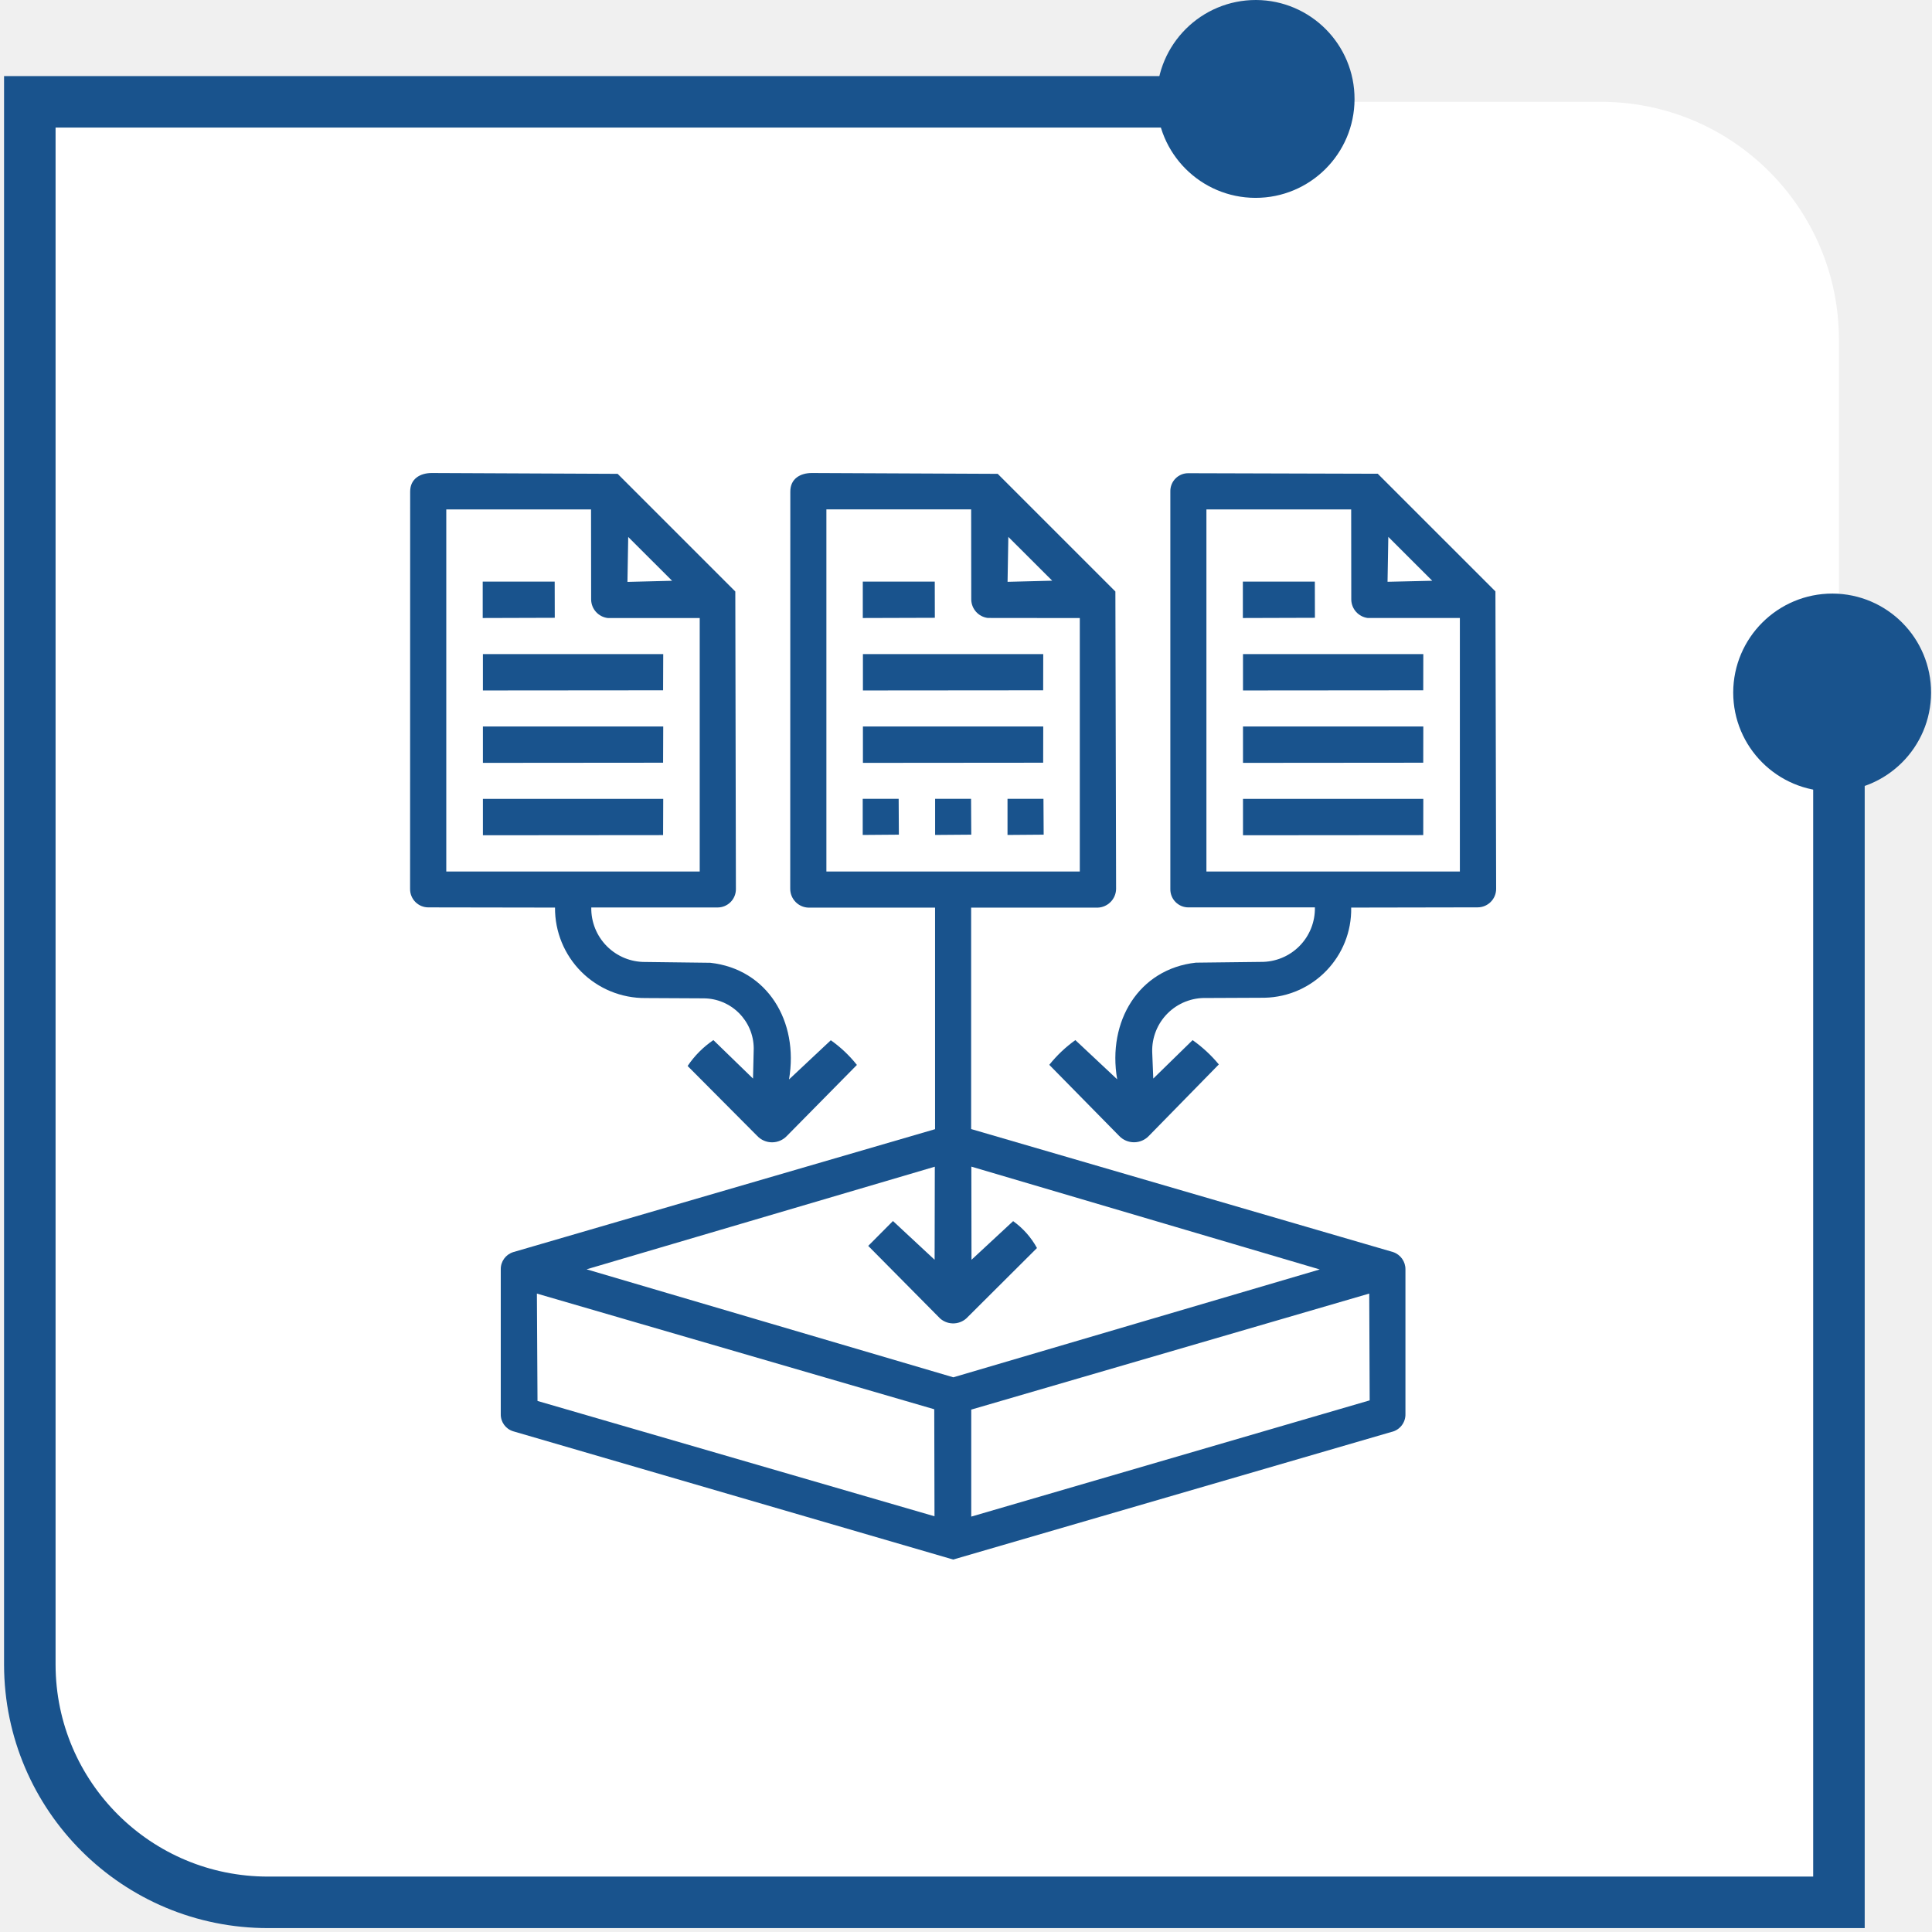
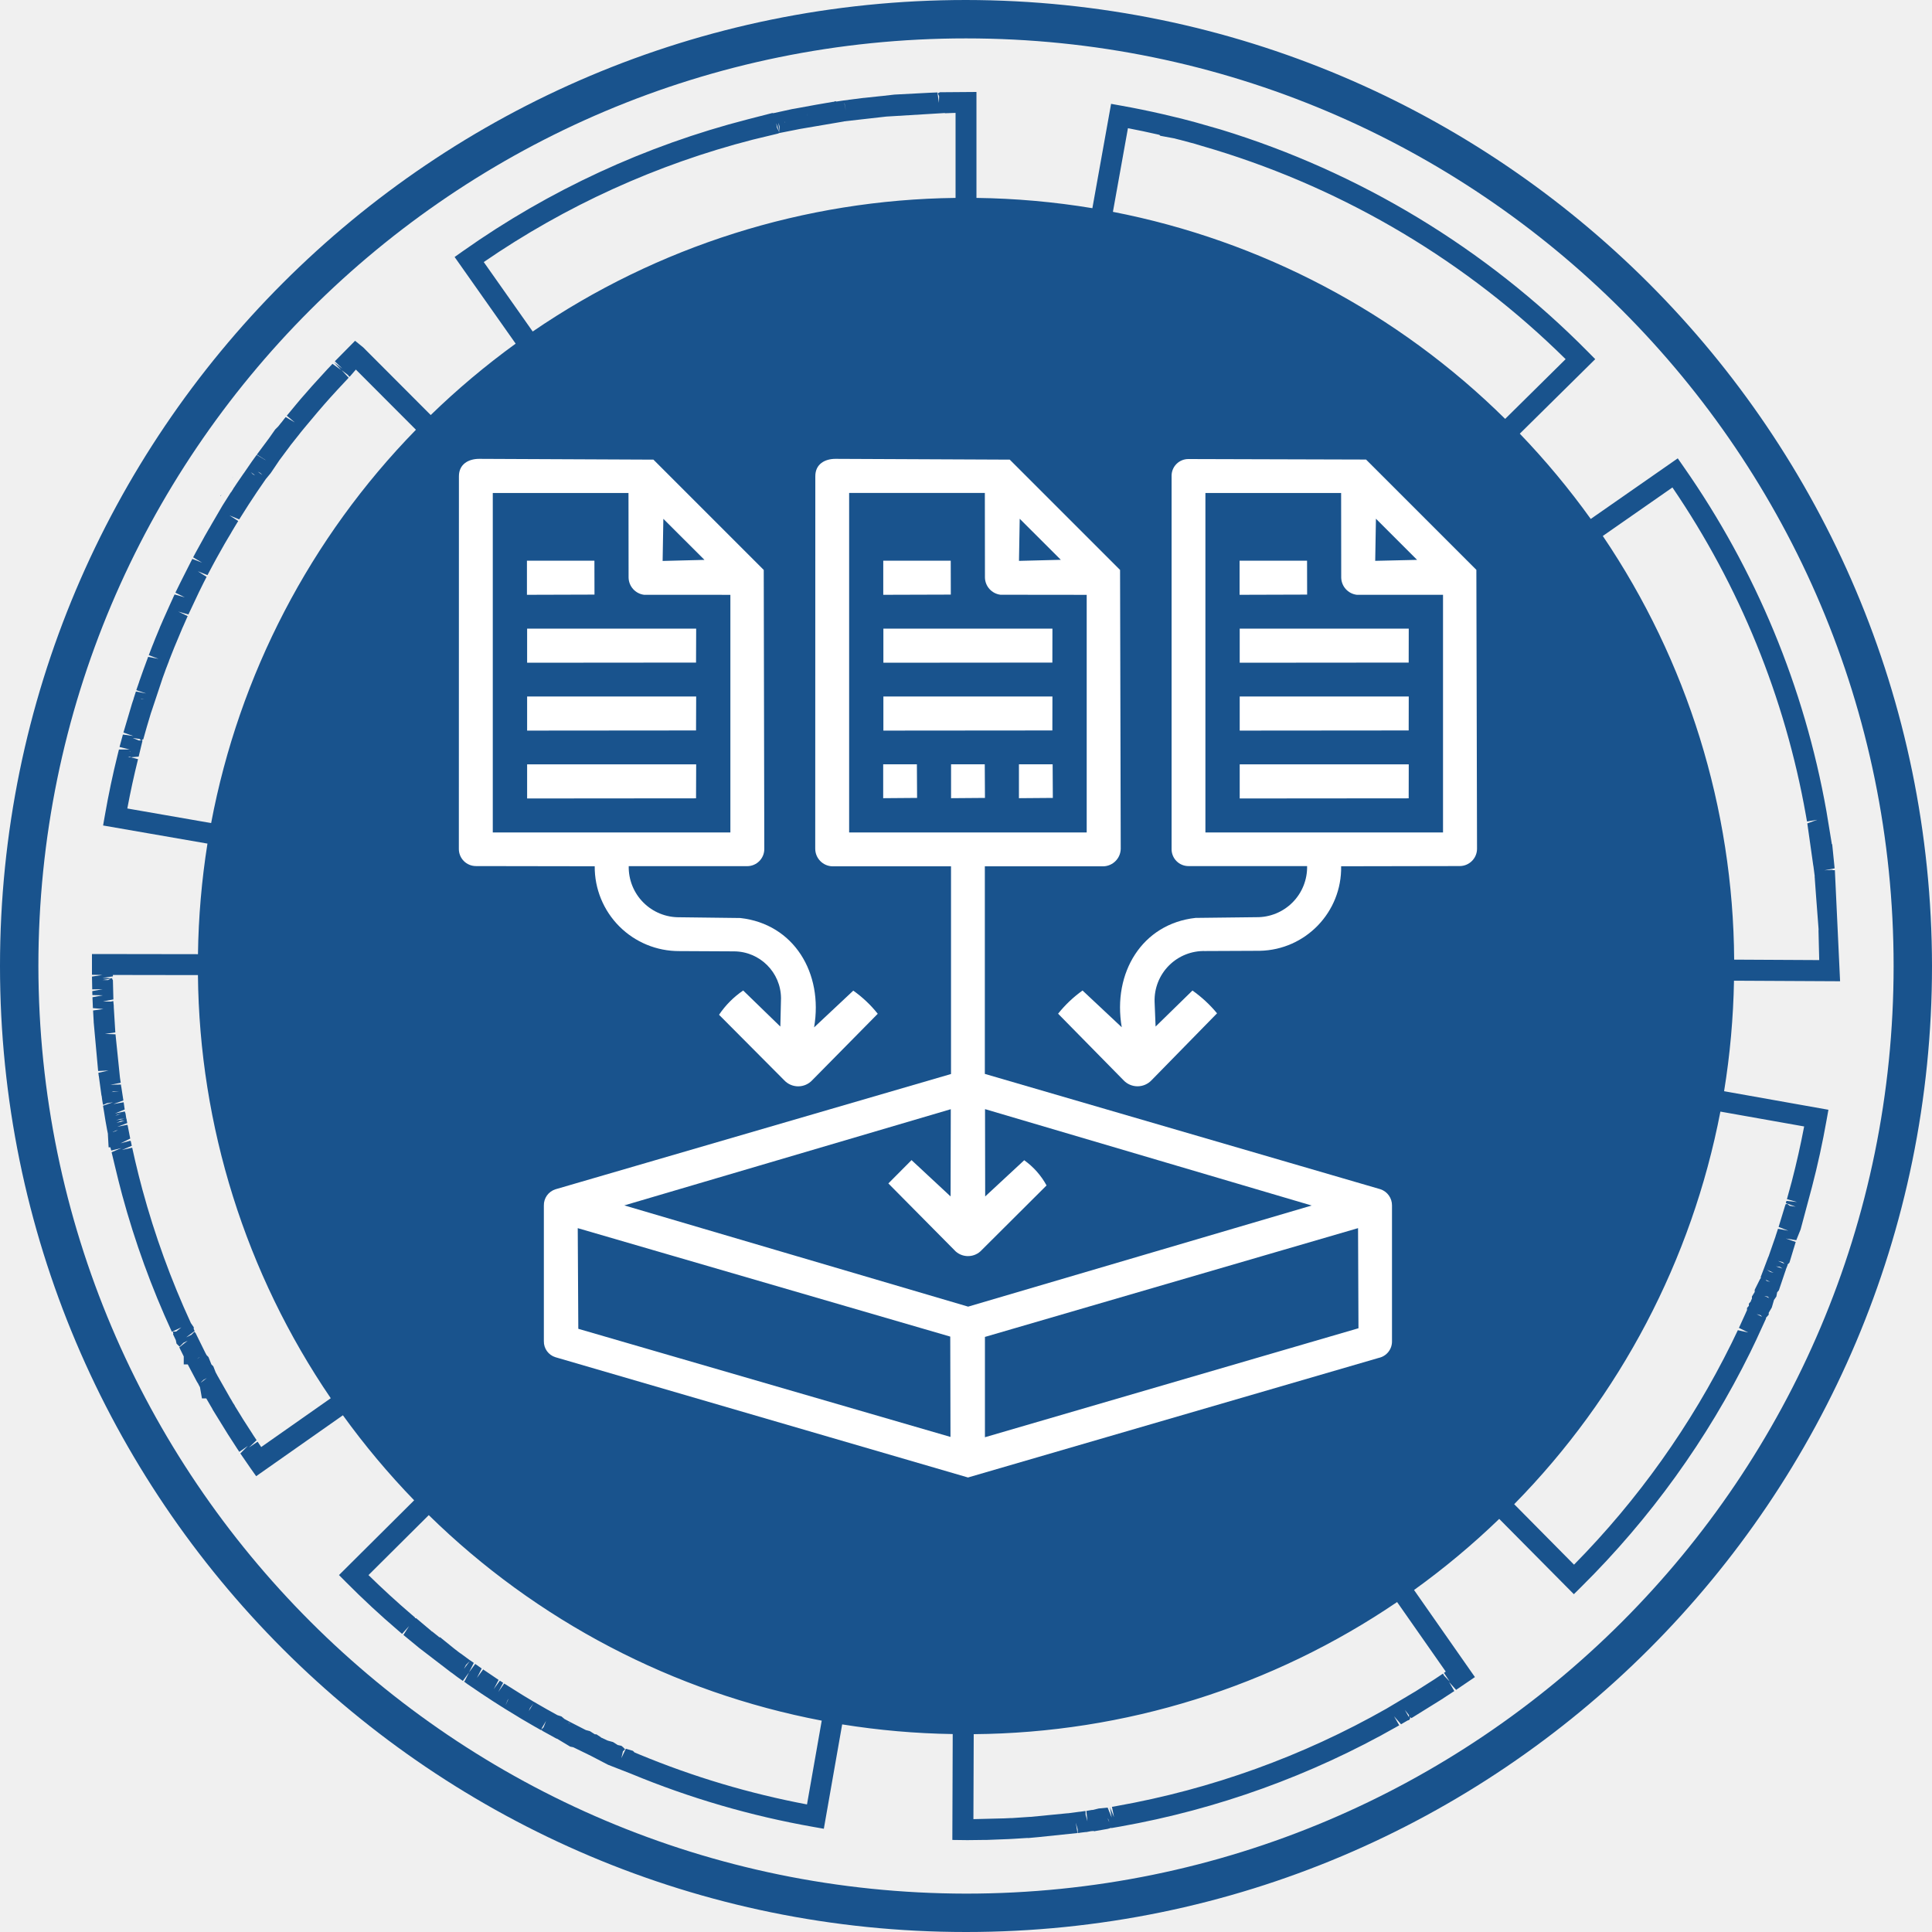
- <svg xmlns="http://www.w3.org/2000/svg" width="150" height="150" viewBox="0 0 150 150">
+ <svg xmlns="http://www.w3.org/2000/svg" width="160" height="160" viewBox="0 0 160 160">
  <defs>
    <clipPath id="clip-path">
-       <rect id="Rectángulo_456312" data-name="Rectángulo 456312" width="150" height="150" fill="none" />
+       <path id="Trazado_1031300" data-name="Trazado 1031300" d="M3.179,80A76.821,76.821,0,1,1,80,156.822,76.909,76.909,0,0,1,3.179,80M80,0a80,80,0,1,0,80,80A80.089,80.089,0,0,0,80,0Z" fill="#19538d" />
+     </clipPath>
+     <clipPath id="clip-path-2">
+       <path id="Trazado_1031301" data-name="Trazado 1031301" d="M32.933,102.037h-.007Z" transform="translate(-32.926 -102.034)" fill="#19538d" />
    </clipPath>
    <clipPath id="clip-path-3">
-       <rect id="Rectángulo_464488" data-name="Rectángulo 464488" width="84.322" height="84.359" fill="#19538d" />
+       <path id="Trazado_1031302" data-name="Trazado 1031302" d="M13.892,29.232v.035L14,29.128Z" transform="translate(-13.892 -29.128)" fill="#19538d" />
+     </clipPath>
+     <clipPath id="clip-path-4">
+       <path id="Trazado_1031303" data-name="Trazado 1031303" d="M5.943,60.755,5.938,60.7h0a.174.174,0,0,0,.005.055" transform="translate(-5.937 -60.7)" fill="#19538d" />
+     </clipPath>
+     <clipPath id="clip-path-5">
+       <path id="Trazado_1031304" data-name="Trazado 1031304" d="M107.924,54.341h0v0Z" transform="translate(-107.924 -54.311)" fill="#19538d" />
+     </clipPath>
+     <clipPath id="clip-path-6">
+       <path id="Trazado_1031305" data-name="Trazado 1031305" d="M9,42.927H9l.013-.046Z" transform="translate(-9.002 -42.882)" fill="#19538d" />
+     </clipPath>
+     <clipPath id="clip-path-7">
+       <path id="Trazado_1031306" data-name="Trazado 1031306" d="M70.389,8.864l-.034-.013h-.007c.013,0,.026.011.041.014" transform="translate(-70.348 -8.85)" fill="#19538d" />
+     </clipPath>
+     <clipPath id="clip-path-8">
+       <path id="Trazado_1031307" data-name="Trazado 1031307" d="M17.484,26.319h0v0Z" transform="translate(-17.484 -26.318)" fill="#19538d" />
+     </clipPath>
+     <clipPath id="clip-path-9">
+       <path id="Trazado_1031308" data-name="Trazado 1031308" d="M14.715,28.076a.67.67,0,0,0-.076.105l.045-.056.033-.049Z" transform="translate(-14.639 -28.076)" fill="#19538d" />
+     </clipPath>
+     <clipPath id="clip-path-10">
+       <path id="Trazado_1031309" data-name="Trazado 1031309" d="M16.221,112.171l-.011-.02ZM97.246,10.122l-.03-.009.03.009m-7.29,138.771-.027-.146.129.353Zm-42.014-6.824L48,142.1l-.008.02Zm-1.454-.713-.021-.013.031.016Zm-.737-.256.017-.017-.007.021Zm-.5-.238.01-.011.123.058-.007.014Zm-2.176.4.333-.561-.207.531-.178.179Zm1.786-.585,0,0,.01.006,0,0Zm69.989-.309-.32-.572.339.424v.169Zm-72.772-.731.275-.367-.373.615Zm-1.86-.645.085-.126-.228.494-.01.011Zm76.916-.931,0-.013.062.094Zm-80.358-2,.312-.31-.479.642ZM78.823,141.8a63.31,63.31,0,0,0,35.063-10.941l4.029,5.76-.15.106.48.72-.47-.49-.091-.167-.044.028,0,0-.672.448v0l-1.618,1.03-.007,0-2.333,1.391a70.039,70.039,0,0,1-22.357,8.067l-.382.067.17.85-.34-.82.146.853-.333-.82-.73.072-.51.122-.065,0-.458.081.089.86-.152-.544v-.3L88,148.17v0l-.387.059v-.007l-.946.126a.933.933,0,0,0-.119.007l-2.989.292c-.043,0-.078.01-.05,0l-1.574.106.152.849-.153-.856-.642.03-.052,0-2.442.061Zm-46.254-9.649-.306-.261c-1.217-1.043-2.413-2.138-3.562-3.264l4.992-4.966a63.464,63.464,0,0,0,32.543,17.02l-1.22,6.939a70.259,70.259,0,0,1-13.889-4.141l-.391-.163-.136-.135-.584-.174-.374.781.132-.564.18-.18-.115-.1,0-.016-.191-.161-.307-.067-.387-.245-.441-.122v0l-.085-.038h0l-.424-.2-.429-.282h-.125l-.412-.262-.34-.091h0l-1.269-.65v0l-.492-.262h0l-.256-.215-.333-.106h0l-.783-.436c-.024-.013-.048-.027-.079-.042h0l-.8-.46h0l-.261-.154,0,.006-.108-.065-.017-.011h0l-.7-.419a1.385,1.385,0,0,0-.163-.1l-1.462-.917,0,0-.04-.016-.489.7.408-.765-.272-.177-.506.7.4-.765-1.279-.866-.514.7.394-.776-.4-.285-.021-.013-.116-.081-.513.694.394-.781-.293-.207-.006.006-.816-.6-.006.007-.4-.309h0l-.01-.007a.808.808,0,0,0-.1-.078l-1.149-.931h-.089l.006-.011-.465-.375h0l-.129-.1-.008.011-.119-.108,0,0-1.187-1h-.109ZM18.283,115.716l-.014-.033h0a.334.334,0,0,1,.017.04Zm-3.239-3.263.266-.145-.449.351h-.03Zm-.368-1.854H14.7l-.217.144Zm129.358-3.4-.374-.187.322.089.126.126Zm.266-1.687.283.05.122.123Zm.208-1.238-.112-.112.38.176Zm.285-.749-.285-.19.558.252Zm.472-.465.317.033.218.146Zm.164-.452.4.1.14.142Zm1.259-.983.006,0c-.01.026-.021.051-.034.078Zm-.3-1.828.031,0H146.4ZM7.76,91.817l.193-.038-.425.166H7.505Zm.439-.809h.3l-.664.166Zm-.035-.166h.32l-.686.112Zm.054-.459-.3.15-.187.037Zm115.364,32.372A63.468,63.468,0,0,0,140.66,90.242l6.936,1.23c-.292,1.531-.636,3.062-1.026,4.558l-.4,1.463.834.235-.874-.089-.051.178.815.3-.5-.075-.217-.179-.035.051-.065-.033-.038.106h-.007l-.551,1.806.806.314-.856-.161-.205.622.006,0-.135.383h0l-.27.776h0l-.188.544-.01,0-.642,1.7.04.017-.095.147h-.007l.006,0L143.5,105v.184l-.229.37v.181l-.082.163v.064l-.013,0-.157.188v.173l-.154.18v.176l-.17.381h0l-.5,1.094.776.381-.866-.191-.521,1.08a70.617,70.617,0,0,1-13.046,18.339Zm-116-34.182h.472l-.635.051Zm-.911-9.228.689-.115-.237.119Zm0-.177.863-.123v-.119l7.042.011a63.319,63.319,0,0,0,11,35.042l-5.759,4.042-.3-.443-.717.484.635-.608-.225-.337-.095-.143v-.007l-.8-1.241,0,0-.1-.164.007.01-.6-.972v-.023l-.142-.214h0l-.171-.3a.193.193,0,0,0-.025-.04l0,.007-1.061-1.867.007.016-.051-.092.021.034-.159-.293-.19-.489-.159-.159-.244-.611-.154-.156-.108-.2-.812-1.649-.006,0-.086-.088-.256.255-.428.208.707-.527-.075-.156V108.1l-.239-.347A70.611,70.611,0,0,1,9.973,96.688c-.208-.772-.405-1.548-.589-2.338l-.252-1.119-.844.186.81-.341-.082-.384H9l-.023-.041-.808.22.8-.394L8.75,91.352l-.027,0-.009-.016L7.9,91.5l.822-.307-.044-.234h0l-.016-.12-.139.018.126-.02,0-.037.007,0H8.64l-.061-.4-.052-.143.026-.01-.028.006-.011-.024-.812.171.809-.333-.086-.6-.85.152.827-.3-.176-1.148H8.219L8.2,88l-.871.017.853-.16-.065-.445h0L7.75,83.842l-.871-.037.856-.12L7.606,81.58v-.106l-.04-.39-.2.048-.65-.018.859-.162-.04-1.584-.078-.154.072-.011-.085-.014-.023.009ZM8.777,60.845h.205V60.9Zm.109-.428.1,0v.02Zm.8-.91-.507-.2.565.071.125.126Zm.222-3.437-.088-.04.313.079ZM11.4,55.059l.014-.04-.018.057,0-.017M141.8,77.657a63.339,63.339,0,0,0-10.879-35.086l5.767-4.018a69.814,69.814,0,0,1,11.049,27.126l.094.536.853-.14-.826.3.5,3.535,0-.038.118.912-.018,0,.024.139h-.006l.1,1.386.22,2.892-.013,0,.061,2.493ZM20.169,37.839l-.007.008Zm-1.031-.368-.181-.183.358.266Zm.737.027-.344-.255.207.106.166.164Zm4.6-5.231-.013.016Zm3.18-3.477,4.975,4.984A63.466,63.466,0,0,0,15.67,66.347L8.728,65.139c.255-1.369.554-2.739.888-4.084L9.005,60.9l.663-.057.32-1.336H9.918L10,59.414l.03.006h0l.017,0,.293-1.037h0l.34-1.138c.016-.038.028-.075.043-.122l.9-2.7,0-.01.255-.7h0l0-.006a.663.663,0,0,0,.052-.14l.247-.639a.344.344,0,0,0,.016-.057.563.563,0,0,0,.052-.135c.034-.067.044-.091.037-.091l.33-.832h0l.684-1.635c.018-.04.033-.069.031-.069l0,.006.213-.485c.023-.047.04-.086.048-.109l.139-.313-.779-.374.839.239.885-1.877c.026-.047.044-.086.058-.115l.268-.544a.519.519,0,0,0,.038-.074l-.007.01.265-.517-.732-.463.806.32.4-.757h0l.176-.327h0l.167-.306h0l.2-.357h0l.163-.289h0l.322-.571h0l.272-.462h0l.181-.3h0l.181-.315h0l.116-.19.008-.017.268-.443h0l.092-.145-.727-.466.808.332.184-.292h0l.571-.9.008-.014.66-1c.007-.014.018-.028.027-.042l0,0,.749-1.091.407-.493.7-1.038-.027.033.928-1.245-.006,0,.851-1.072-.006,0,.044-.051a.373.373,0,0,0,.064-.077l-.014.016.282-.344h0l1.078-1.286.523-.606c.047-.05.058-.072.057-.065l.449-.507a.426.426,0,0,0,.05-.054l0,0,.551-.606h0l.935-1-.589-.633.537.412.1.143.048-.033.007.006ZM90.351,15.728,91.595,8.8c.825.159,1.646.33,2.457.517l.147.034.081.079,1.1.205c.047.011.1.023.068.007a.957.957,0,0,0,.187.055l.173.045a.659.659,0,0,0,.1.023l0,0a.769.769,0,0,0,.123.033l1.1.295v0l.085.026a.464.464,0,0,1-.084-.033h0l.12.044.281.084h0l.082.025v0l1.166.346a70.835,70.835,0,0,1,29.061,17.343l-5.007,4.947A63.466,63.466,0,0,0,90.351,15.728M62.526,8.752l-.054-.36.261.771Zm.125-.4.088.289v.486Zm.535-.035-.014-.078.038.1Zm1.846-.672V7.63l.048.228Zm12.287-.113v7.042A63.327,63.327,0,0,0,42.3,25.638l-4.053-5.752A70.119,70.119,0,0,1,60.524,9.75l2.077-.5h0l.137-.057.011.021,0-.017,1.272-.251h0l.385-.078v0l3.669-.625V8.235l3.535-.4.024,0,4.78-.29.045.018Zm-9.2-.751V6.716l.115.63Zm7.908-.958-.181.089.113.238L75.94,6.7l-.122-.861-.68.028v0l-2.876.15-1.074.122c-.028,0-.055,0-.081.006l-1.364.146-.034,0-1.21.152a.367.367,0,0,0-.089.02l-.336.04h-.013l-.615.091-.064-.031-.2.061-.021-.006L65.8,6.852l0,0-1.731.317v0l-.258.045H63.8l-1.57.343-.085-.014-2.049.527A71.842,71.842,0,0,0,36.54,18.967l-.707.5,5.056,7.176a64.2,64.2,0,0,0-7.034,5.913l-5.589-5.6-.676-.55-1.645,1.667h0l-.021.026.007.006-.008.01.611.594-.7-.52.594.633-.711-.507a.669.669,0,0,0-.081.089l-.364.383h0l-1.22,1.337h0l-.938,1.07h0l-.363.431h0l-.816.986.66.555-.752-.443-.129.159-.021.027-.193.252c-.024.025-.05.051-.071.078l-.076.1h0l-.129.162,0,0-.252.252-.506.721,0,0-1.01,1.357.7.438.027.027-.744-.442-.407.564a.651.651,0,0,0-.068.1l-.575.839,0,0-.04.05-.513.748h0l-.153.227c-.014.021-.028.047-.048.078l-.129.183.028-.038-.078.136h0l-.086.126h0l-.008.017.01,0-.034.045-.013-.006-.088.135h0l-.623.986h0L15.8,41.439a.322.322,0,0,0-.037.061l-.237.418a1.038,1.038,0,0,0-.106.176h0l-.3.523a.936.936,0,0,0-.088.164L14.4,43.925h0l-.222.414.744.442-.812-.312-1,1.981h0l-.4.815.775.387-.844-.238-.113.244a1.1,1.1,0,0,0-.048.112l-.217.475h0l-.588,1.312c-.011.027-.023.054-.035.086l-.2.456c-.01.024-.02.047-.027.068l0,.006h0l-.356.859c-.009.018-.016.038-.023.055l-.181.463a.858.858,0,0,0-.047.109l-.3.782.808.307-.86-.167-.366.992a.256.256,0,0,0-.018.048l-.283.8h0l-.081.225h.006l-.231.663h0l-.006.03.81.275L9.44,55.45l-.186.571h.007l-.14.417h0l-.715,2.413.819.285-.863-.12-.177.652h0l-.043.156h0l-.059.222.839.21H8.034l-.095.383C7.524,62.3,7.167,64,6.872,65.694l-.15.853,8.643,1.5a64.132,64.132,0,0,0-.786,9.158L5.8,77.192l0,1.718.864.017-.863.133.021,1.061.863-.017-.86.161.01.327.866.02-.86.16.034.809,0,.091.876.074-.859.123.051.918c0,.033,0,.057,0,.057v-.008l.368,4.043.866-.041-.847.191.031.261h.006l.221,1.628H6.6l.045.346h0l.054.339H6.7l.043.086.281-.137.52-.082-.829.286.089.528h0l.052.33h0l.065.4h0l.129.715h0l.075.38-.007,0,.061,1.091h.146l.071.269.839-.207-.808.346L7.7,94.75q.283,1.2.6,2.39a72.382,72.382,0,0,0,4.116,11.337l.786-.364-.431.347H12.5l.038.188-.028.023.235.5.058.285.252.252.326-.324.344-.167-.694.55.37.749v.662h.333l.734,1.39.013.027.126.2h0l.023.057,0,0,.116.215.162.928h.358l.527.905v.017l1.257,2.036h0l.751,1.162h0l.2.307.71-.493-.623.622q.4.593.81,1.177l.5.708,7.184-5.045a63.918,63.918,0,0,0,5.9,7.042l-6.224,6.191.611.615c1.369,1.377,2.806,2.712,4.281,3.971l.333.285.578-.645-.469.735,1.322,1.087v0l2.584,1.982c.042.034.1.076.1.067l.436.329.031.023.449.317.511-.7-.349.694-.061.061.289.215.011.006,1.046.711a.718.718,0,0,0,.1.068l.833.548a.556.556,0,0,0,.057.038l.72.459a.112.112,0,0,0,.027.018l.031.018h0l.208.128v.006l.987.6v0l.324.2h0l.186.111v0l1.128.657.01,0a1.079,1.079,0,0,0,.12.071l.272.154,0-.007.038.013.007-.014.082.065,0,.01,1.138.628.092.038,0-.007,1.084.653.255.051h0l1.451.708,1.424.741,1.924.752a71.93,71.93,0,0,0,15.1,4.4l.851.15,1.519-8.643a63.884,63.884,0,0,0,9.155.8l-.031,8.769,1.244.016,1.5-.018h.126l1.684-.065a1.254,1.254,0,0,0,.14-.006l.326-.017a.765.765,0,0,0,.116-.007l1.077-.067.088.006.844-.078h0l3.172-.331v-.007l.044-.014-.135-.837.156.55v.3l.075,0,.024,0,.1-.023h0l.441-.054h.077l.4-.077h.086l.094-.02.059.031,1.138-.2.282-.085.01.021.744-.129a71.731,71.731,0,0,0,22.887-8.262l.211-.12-.429-.749.579.664.453-.264h0l.123-.068.058,0,.1-.1-.007-.013.037-.037-.057-.058.1-.024.047.058,2.6-1.615,0-.006.715-.466,0,0,.086-.058a1.237,1.237,0,0,0,.156-.1l-.434-.749.568.632.006.013h0l.006.006,1.561-1.06-5.042-7.212a63.9,63.9,0,0,0,7.054-5.888l6.181,6.235.615-.609a72.392,72.392,0,0,0,13.99-19.415c.152-.31.3-.621.5-1.04l.819-1.784-.03-.011.072-.1h.009l.163-.191v-.156l.254-.435.178-.611-.006,0,.207-.3.064-.344.143-.17.537-1.59h0l.043-.112-.011,0,.147-.367h0l.013-.04-.027-.007.173-.174.52-1.714-.816-.285.863.139.358-.888.942-3.519c.475-1.818.881-3.685,1.21-5.545l.152-.85-8.64-1.536a64.226,64.226,0,0,0,.82-9.152l8.786.045-.432-9.2-.166,0-.028-.028-.673.042.847-.164-.2-1.988-.04-.037V68.03l-.438-2.661a71.6,71.6,0,0,0-11.82-28.517l-.494-.71-7.205,5.019a64.172,64.172,0,0,0-5.875-7.062l6.246-6.171-.608-.615a72.6,72.6,0,0,0-30.4-18.4l-2.3-.657a.648.648,0,0,0-.068-.014l-.028-.007-.705-.186a1.143,1.143,0,0,0-.112-.031L94.445,7.63q-1.683-.387-3.4-.694L90.2,6.784,88.65,15.425a63.971,63.971,0,0,0-9.6-.851V5.8Z" transform="translate(-5.798 -5.797)" fill="#19538d" />
+     </clipPath>
+     <clipPath id="clip-path-11">
+       <rect id="Rectángulo_464488" data-name="Rectángulo 464488" width="84.322" height="84.359" fill="#fff" />
    </clipPath>
  </defs>
-   <g id="Grupo_1179970" data-name="Grupo 1179970" transform="translate(-307.059 -10093)">
-     <g id="Grupo_1179968" data-name="Grupo 1179968" transform="translate(-115 658)">
-       <g id="Grupo_1179959" data-name="Grupo 1179959" transform="translate(422.059 9435)" clip-path="url(#clip-path)">
-         <path id="Trazado_999654" data-name="Trazado 999654" d="M1.5,5.146H123.437A18.479,18.479,0,0,1,141.96,23.58V144.937H20.022A18.479,18.479,0,0,1,1.5,126.5Z" transform="translate(0.815 2.76)" fill="#fff" />
+   <g id="Grupo_1212054" data-name="Grupo 1212054" transform="translate(-1344.059 -7095)">
+     <g id="Grupo_1180190" data-name="Grupo 1180190" transform="translate(1344.059 7095)">
+       <g id="Grupo_1180171" data-name="Grupo 1180171" transform="translate(0 0)">
+         <g id="Grupo_1180170" data-name="Grupo 1180170" clip-path="url(#clip-path)">
+           <path id="Trazado_1031398" data-name="Trazado 1031398" d="M0,0H226.275V226.274H0Z" transform="translate(-80 80) rotate(-45)" fill="#19538d" />
+         </g>
      </g>
-       <g id="Grupo_1179960" data-name="Grupo 1179960" transform="translate(422.059 9435)">
-         <g id="Grupo_1179956" data-name="Grupo 1179956" clip-path="url(#clip-path)">
-           <path id="Trazado_999651" data-name="Trazado 999651" d="M94.9,30a7.681,7.681,0,1,1-7.718,7.681A7.7,7.7,0,0,1,94.9,30" transform="translate(47.384 16.085)" fill="#19538d" />
-           <path id="Trazado_999652" data-name="Trazado 999652" d="M65.9,0a7.681,7.681,0,1,1-7.718,7.681A7.7,7.7,0,0,1,65.9,0" transform="translate(31.622 0)" fill="#19538d" />
-           <path id="Trazado_999653" data-name="Trazado 999653" d="M141.96,51.007v93.93H20.022A18.479,18.479,0,0,1,1.5,126.5V5.146H97.75" transform="translate(0.815 2.76)" fill="none" stroke="#19538d" stroke-miterlimit="10" stroke-width="4" />
+       <g id="Grupo_1180173" data-name="Grupo 1180173" transform="translate(46.299 144.569)">
+         <g id="Grupo_1180172" data-name="Grupo 1180172" clip-path="url(#clip-path-2)">
+           <rect id="Rectángulo_458951" data-name="Rectángulo 458951" width="0.007" height="0.007" transform="translate(-0.001 0.001) rotate(-45)" fill="#19538d" />
+         </g>
+       </g>
+       <g id="Grupo_1180175" data-name="Grupo 1180175" transform="translate(18.244 40.961)">
+         <g id="Grupo_1180174" data-name="Grupo 1180174" clip-path="url(#clip-path-3)">
+           <rect id="Rectángulo_458952" data-name="Rectángulo 458952" width="0.174" height="0.174" transform="matrix(0.707, -0.707, 0.707, 0.707, -0.07, 0.07)" fill="#19538d" />
+         </g>
+       </g>
+       <g id="Grupo_1180177" data-name="Grupo 1180177" transform="translate(7.797 85.357)">
+         <g id="Grupo_1180176" data-name="Grupo 1180176" clip-path="url(#clip-path-4)">
+           <rect id="Rectángulo_458953" data-name="Rectángulo 458953" width="0.044" height="0.044" transform="translate(-0.028 0.028) rotate(-45.002)" fill="#19538d" />
+         </g>
+       </g>
+       <g id="Grupo_1180179" data-name="Grupo 1180179" transform="translate(152.303 76.372)">
+         <g id="Grupo_1180178" data-name="Grupo 1180178" clip-path="url(#clip-path-5)">
+           <path id="Trazado_1031310" data-name="Trazado 1031310" d="M0,0l.02,0,0,.02L0,.023Z" transform="translate(-0.015 0.015) rotate(-45.009)" fill="#19538d" />
+         </g>
+       </g>
+       <g id="Grupo_1180181" data-name="Grupo 1180181" transform="translate(11.822 60.301)">
+         <g id="Grupo_1180180" data-name="Grupo 1180180" clip-path="url(#clip-path-6)">
+           <rect id="Rectángulo_458955" data-name="Rectángulo 458955" width="0.042" height="0.042" transform="translate(-0.023 0.023) rotate(-44.999)" fill="#19538d" />
+         </g>
+       </g>
+       <g id="Grupo_1180183" data-name="Grupo 1180183" transform="translate(98.922 11.622)">
+         <g id="Grupo_1180182" data-name="Grupo 1180182" clip-path="url(#clip-path-7)">
+           <rect id="Rectángulo_458956" data-name="Rectángulo 458956" width="0.039" height="0.039" transform="matrix(0.707, -0.707, 0.707, 0.707, -0.007, 0.007)" fill="#19538d" />
+         </g>
+       </g>
+       <g id="Grupo_1180185" data-name="Grupo 1180185" transform="translate(22.961 37.008)">
+         <g id="Grupo_1180184" data-name="Grupo 1180184" clip-path="url(#clip-path-8)">
+           <rect id="Rectángulo_458957" data-name="Rectángulo 458957" width="0.003" height="0.003" transform="matrix(0.706, -0.708, 0.708, 0.706, -0.001, 0.001)" fill="#19538d" />
+         </g>
+       </g>
+       <g id="Grupo_1180187" data-name="Grupo 1180187" transform="translate(19.225 39.481)">
+         <g id="Grupo_1180186" data-name="Grupo 1180186" clip-path="url(#clip-path-9)">
+           <rect id="Rectángulo_458958" data-name="Rectángulo 458958" width="0.129" height="0.129" transform="translate(-0.053 0.053) rotate(-45)" fill="#19538d" />
+         </g>
+       </g>
+       <g id="Grupo_1180189" data-name="Grupo 1180189" transform="translate(7.614 7.613)">
+         <g id="Grupo_1180188" data-name="Grupo 1180188" clip-path="url(#clip-path-10)">
+           <path id="Trazado_1031399" data-name="Trazado 1031399" d="M0,0H204.742V204.742H0Z" transform="translate(-72.389 72.388) rotate(-45)" fill="#19538d" />
        </g>
      </g>
    </g>
-     <g id="Grupo_1211836" data-name="Grupo 1211836" transform="translate(338.898 10129.724)">
-       <g id="Grupo_1211835" data-name="Grupo 1211835" clip-path="url(#clip-path-3)">
-         <path id="Trazado_1274620" data-name="Trazado 1274620" d="M94.181,74.454,60.162,84.359,26,74.4a1.361,1.361,0,0,1-.963-1.333V61.838a1.377,1.377,0,0,1,.959-1.345l32.76-9.548,0-17.2-9.825,0a1.462,1.462,0,0,1-1.42-1.456l.007-30.841C47.512.438,48.3,0,49.19,0L63.62.065,72.756,9.2l.055,23.1a1.481,1.481,0,0,1-1.428,1.445l-9.826,0V50.936l32.76,9.551a1.4,1.4,0,0,1,.959,1.351l0,11.221a1.389,1.389,0,0,1-1.092,1.395m-31.333-63.2a1.466,1.466,0,0,1-1.285-1.423l-.008-7.008-11.239,0V30.939H69.993V11.262Zm5-2.893-3.406-3.4-.06,3.488ZM66.668,60.173l-5.361,5.342a1.538,1.538,0,0,1-2.159.128l-5.581-5.636,1.92-1.931,3.234,3.008.016-7.225L31.7,61.826l28.474,8.384,28.45-8.374L61.573,53.853l.012,7.232,3.233-3a6.238,6.238,0,0,1,1.851,2.089M58.712,81l-.019-8.309-30.85-8.981.047,8.336ZM92.5,72l-.035-8.291-30.9,9.009,0,8.308Z" transform="translate(-17.997 0)" fill="#19538d" />
-         <path id="Trazado_1274621" data-name="Trazado 1274621" d="M29.265,51.459a1.585,1.585,0,0,1-2.317.007l-5.4-5.427a7.449,7.449,0,0,1,2-2.01l3.077,2.988.055-2.342a3.906,3.906,0,0,0-3.907-3.887l-4.506-.023a6.971,6.971,0,0,1-7.015-7.024l-9.827-.016A1.416,1.416,0,0,1,0,32.285L.006,1.442C.006.438.8,0,1.684,0l14.43.065L25.25,9.2l.046,23.1a1.42,1.42,0,0,1-1.415,1.432H14.068a4.155,4.155,0,0,0,4.2,4.232l5.039.062c4.427.491,6.888,4.537,6.113,9.058l3.245-3.043a9.822,9.822,0,0,1,2.026,1.916Zm-13.923-40.2a1.467,1.467,0,0,1-1.285-1.423l-.008-7.008-11.239,0V30.939H22.487V11.261Zm5-2.892-3.406-3.4-.06,3.488Z" transform="translate(0 0)" fill="#19538d" />
-         <path id="Trazado_1274622" data-name="Trazado 1274622" d="M189.752,45.959,184.328,51.5a1.593,1.593,0,0,1-2.32.006l-5.421-5.514a10.078,10.078,0,0,1,2.025-1.92l3.246,3.043c-.778-4.513,1.688-8.569,6.112-9.056L193.009,38a4.148,4.148,0,0,0,4.2-4.232h-9.811a1.4,1.4,0,0,1-1.412-1.44V1.484A1.386,1.386,0,0,1,187.395.058L202.09.1l9.136,9.135.055,23.1a1.437,1.437,0,0,1-1.426,1.43l-9.828.018a6.875,6.875,0,0,1-6.732,7l-4.517.02a4.083,4.083,0,0,0-4.2,4.192l.083,2.063,3.054-2.985a10.568,10.568,0,0,1,2.034,1.885M201.319,11.3a1.466,1.466,0,0,1-1.285-1.423l-.008-7.008-11.239,0V30.981h19.678V11.3Zm5-2.892L202.909,5l-.06,3.488Z" transform="translate(-126.96 -0.042)" fill="#19538d" />
-         <path id="Trazado_1274623" data-name="Trazado 1274623" d="M139.089,52.844l-13.994.012,0-2.824h14Z" transform="translate(-89.937 -35.972)" fill="#19538d" />
-         <path id="Trazado_1274624" data-name="Trazado 1274624" d="M139.089,72.844l-13.994.012,0-2.824h14Z" transform="translate(-89.937 -50.351)" fill="#19538d" />
-         <path id="Trazado_1274625" data-name="Trazado 1274625" d="M130.655,32.808l-5.594.017V30h5.588Z" transform="translate(-89.913 -21.566)" fill="#19538d" />
-         <path id="Trazado_1274626" data-name="Trazado 1274626" d="M127.846,92.8l-2.807.022,0-2.805,2.791,0Z" transform="translate(-89.897 -64.72)" fill="#19538d" />
-         <path id="Trazado_1274627" data-name="Trazado 1274627" d="M147.846,92.8l-2.807.022,0-2.805,2.791,0Z" transform="translate(-104.276 -64.72)" fill="#19538d" />
-         <path id="Trazado_1274628" data-name="Trazado 1274628" d="M167.846,92.8l-2.807.022,0-2.805,2.791,0Z" transform="translate(-118.655 -64.72)" fill="#19538d" />
-         <path id="Trazado_1274629" data-name="Trazado 1274629" d="M34.089,52.844,20.1,52.856l0-2.824h14Z" transform="translate(-14.446 -35.972)" fill="#19538d" />
-         <path id="Trazado_1274630" data-name="Trazado 1274630" d="M34.089,72.844,20.1,72.856l0-2.824h14Z" transform="translate(-14.446 -50.351)" fill="#19538d" />
-         <path id="Trazado_1274631" data-name="Trazado 1274631" d="M34.089,92.844,20.1,92.856l0-2.824h14Z" transform="translate(-14.446 -64.73)" fill="#19538d" />
-         <path id="Trazado_1274632" data-name="Trazado 1274632" d="M25.655,32.808l-5.594.017V30h5.588Z" transform="translate(-14.422 -21.566)" fill="#19538d" />
-         <path id="Trazado_1274633" data-name="Trazado 1274633" d="M244.089,52.844l-13.994.012,0-2.824h14Z" transform="translate(-165.428 -35.972)" fill="#19538d" />
-         <path id="Trazado_1274634" data-name="Trazado 1274634" d="M244.089,72.844l-13.994.012,0-2.824h14Z" transform="translate(-165.428 -50.351)" fill="#19538d" />
-         <path id="Trazado_1274635" data-name="Trazado 1274635" d="M244.089,92.844l-13.994.012,0-2.824h14Z" transform="translate(-165.428 -64.73)" fill="#19538d" />
-         <path id="Trazado_1274636" data-name="Trazado 1274636" d="M235.655,32.808l-5.594.017V30h5.588Z" transform="translate(-165.404 -21.566)" fill="#19538d" />
+     <g id="Grupo_1212055" data-name="Grupo 1212055" transform="translate(1382.059 7133)">
+       <g id="Grupo_1211835" data-name="Grupo 1211835" clip-path="url(#clip-path-11)">
+         <path id="Trazado_1274620" data-name="Trazado 1274620" d="M94.181,74.454,60.162,84.359,26,74.4a1.361,1.361,0,0,1-.963-1.333V61.838a1.377,1.377,0,0,1,.959-1.345l32.76-9.548,0-17.2-9.825,0a1.462,1.462,0,0,1-1.42-1.456l.007-30.841C47.512.438,48.3,0,49.19,0L63.62.065,72.756,9.2l.055,23.1a1.481,1.481,0,0,1-1.428,1.445l-9.826,0V50.936l32.76,9.551a1.4,1.4,0,0,1,.959,1.351l0,11.221a1.389,1.389,0,0,1-1.092,1.395m-31.333-63.2a1.466,1.466,0,0,1-1.285-1.423l-.008-7.008-11.239,0V30.939H69.993V11.262Zm5-2.893-3.406-3.4-.06,3.488ZM66.668,60.173l-5.361,5.342a1.538,1.538,0,0,1-2.159.128l-5.581-5.636,1.92-1.931,3.234,3.008.016-7.225L31.7,61.826l28.474,8.384,28.45-8.374L61.573,53.853l.012,7.232,3.233-3a6.238,6.238,0,0,1,1.851,2.089M58.712,81l-.019-8.309-30.85-8.981.047,8.336ZM92.5,72l-.035-8.291-30.9,9.009,0,8.308Z" transform="translate(-17.997 0)" fill="#fff" />
+         <path id="Trazado_1274621" data-name="Trazado 1274621" d="M29.265,51.459a1.585,1.585,0,0,1-2.317.007l-5.4-5.427a7.449,7.449,0,0,1,2-2.01l3.077,2.988.055-2.342a3.906,3.906,0,0,0-3.907-3.887l-4.506-.023a6.971,6.971,0,0,1-7.015-7.024l-9.827-.016A1.416,1.416,0,0,1,0,32.285L.006,1.442C.006.438.8,0,1.684,0l14.43.065L25.25,9.2l.046,23.1a1.42,1.42,0,0,1-1.415,1.432H14.068a4.155,4.155,0,0,0,4.2,4.232l5.039.062c4.427.491,6.888,4.537,6.113,9.058l3.245-3.043a9.822,9.822,0,0,1,2.026,1.916Zm-13.923-40.2a1.467,1.467,0,0,1-1.285-1.423l-.008-7.008-11.239,0V30.939H22.487V11.261Zm5-2.892-3.406-3.4-.06,3.488Z" transform="translate(0 0)" fill="#fff" />
+         <path id="Trazado_1274622" data-name="Trazado 1274622" d="M189.752,45.959,184.328,51.5a1.593,1.593,0,0,1-2.32.006l-5.421-5.514a10.078,10.078,0,0,1,2.025-1.92l3.246,3.043c-.778-4.513,1.688-8.569,6.112-9.056L193.009,38a4.148,4.148,0,0,0,4.2-4.232h-9.811a1.4,1.4,0,0,1-1.412-1.44V1.484A1.386,1.386,0,0,1,187.395.058L202.09.1l9.136,9.135.055,23.1a1.437,1.437,0,0,1-1.426,1.43l-9.828.018a6.875,6.875,0,0,1-6.732,7l-4.517.02a4.083,4.083,0,0,0-4.2,4.192l.083,2.063,3.054-2.985a10.568,10.568,0,0,1,2.034,1.885M201.319,11.3a1.466,1.466,0,0,1-1.285-1.423l-.008-7.008-11.239,0V30.981h19.678V11.3Zm5-2.892L202.909,5l-.06,3.488Z" transform="translate(-126.96 -0.042)" fill="#fff" />
+         <path id="Trazado_1274623" data-name="Trazado 1274623" d="M139.089,52.844l-13.994.012,0-2.824h14Z" transform="translate(-89.937 -35.972)" fill="#fff" />
+         <path id="Trazado_1274624" data-name="Trazado 1274624" d="M139.089,72.844l-13.994.012,0-2.824h14Z" transform="translate(-89.937 -50.351)" fill="#fff" />
+         <path id="Trazado_1274625" data-name="Trazado 1274625" d="M130.655,32.808l-5.594.017V30h5.588Z" transform="translate(-89.913 -21.566)" fill="#fff" />
+         <path id="Trazado_1274626" data-name="Trazado 1274626" d="M127.846,92.8l-2.807.022,0-2.805,2.791,0Z" transform="translate(-89.897 -64.72)" fill="#fff" />
+         <path id="Trazado_1274627" data-name="Trazado 1274627" d="M147.846,92.8l-2.807.022,0-2.805,2.791,0Z" transform="translate(-104.276 -64.72)" fill="#fff" />
+         <path id="Trazado_1274628" data-name="Trazado 1274628" d="M167.846,92.8l-2.807.022,0-2.805,2.791,0Z" transform="translate(-118.655 -64.72)" fill="#fff" />
+         <path id="Trazado_1274629" data-name="Trazado 1274629" d="M34.089,52.844,20.1,52.856l0-2.824h14Z" transform="translate(-14.446 -35.972)" fill="#fff" />
+         <path id="Trazado_1274630" data-name="Trazado 1274630" d="M34.089,72.844,20.1,72.856l0-2.824h14Z" transform="translate(-14.446 -50.351)" fill="#fff" />
+         <path id="Trazado_1274631" data-name="Trazado 1274631" d="M34.089,92.844,20.1,92.856l0-2.824h14Z" transform="translate(-14.446 -64.73)" fill="#fff" />
+         <path id="Trazado_1274632" data-name="Trazado 1274632" d="M25.655,32.808l-5.594.017V30h5.588Z" transform="translate(-14.422 -21.566)" fill="#fff" />
+         <path id="Trazado_1274633" data-name="Trazado 1274633" d="M244.089,52.844l-13.994.012,0-2.824h14Z" transform="translate(-165.428 -35.972)" fill="#fff" />
+         <path id="Trazado_1274634" data-name="Trazado 1274634" d="M244.089,72.844l-13.994.012,0-2.824h14Z" transform="translate(-165.428 -50.351)" fill="#fff" />
+         <path id="Trazado_1274635" data-name="Trazado 1274635" d="M244.089,92.844l-13.994.012,0-2.824h14Z" transform="translate(-165.428 -64.73)" fill="#fff" />
+         <path id="Trazado_1274636" data-name="Trazado 1274636" d="M235.655,32.808l-5.594.017V30h5.588Z" transform="translate(-165.404 -21.566)" fill="#fff" />
      </g>
    </g>
  </g>
</svg>
